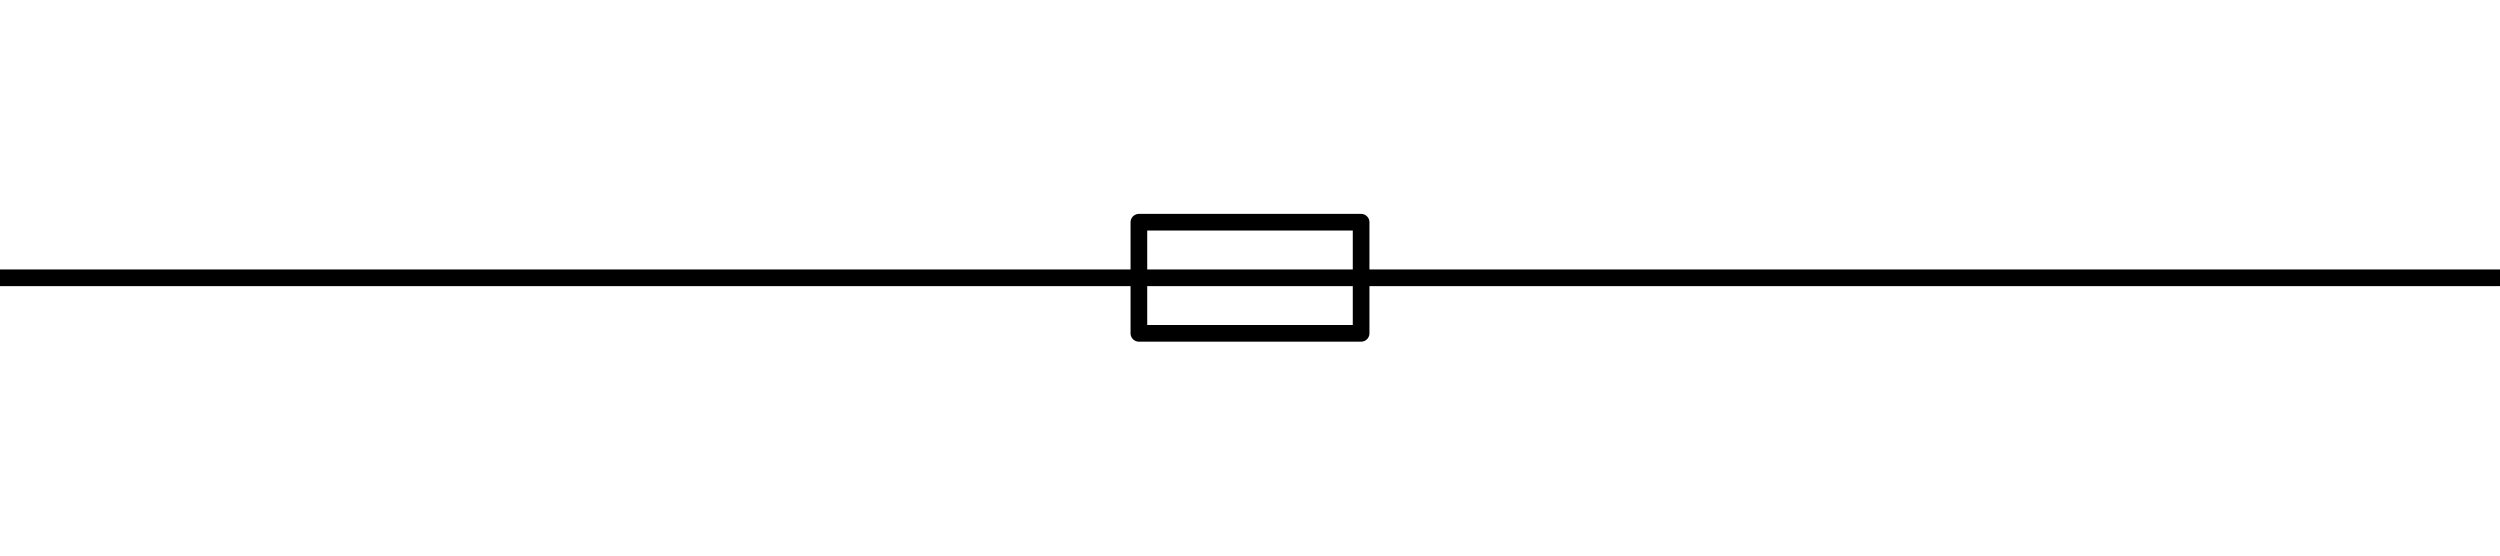
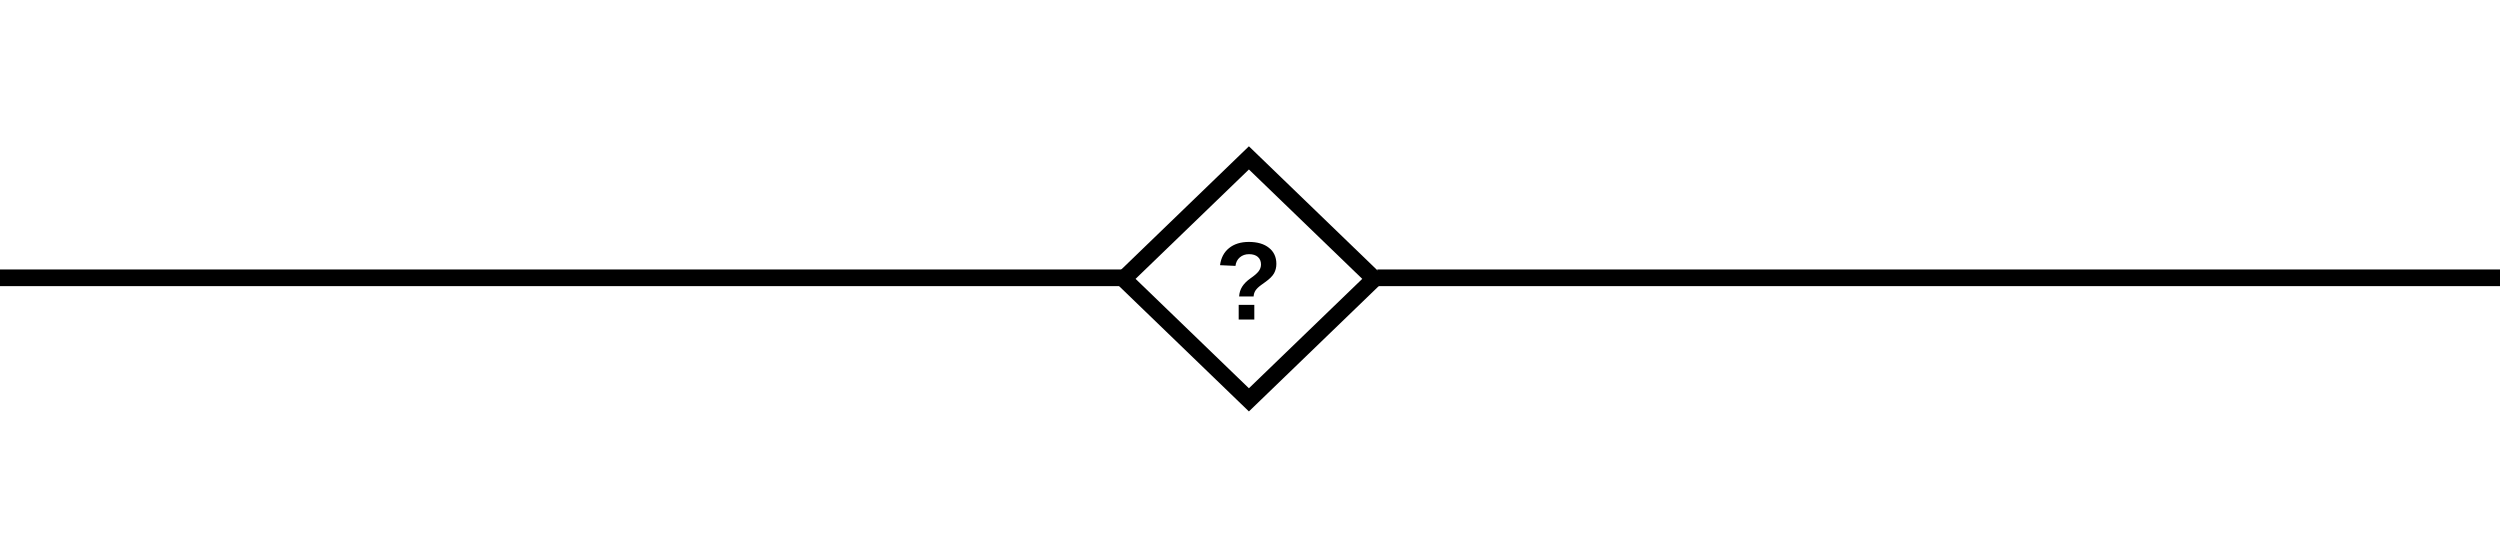
- <svg xmlns="http://www.w3.org/2000/svg" viewBox="-200 0 450 100" style="background-color:#ffffff00" version="1.1" xml:space="preserve" x="0px" y="0px" width="450px" height="100px">
-   <defs>
-     <style type="text/css">
-     
-       path,circle,polygon {
-         stroke:#000000;
-         stroke-width: 3;
-         stroke-linecap: round;
-         stroke-linejoin: round;
-         fill: none
-       }
- 	</style>
-   </defs>
-   <path d="M -200 50 L 250 50" />
-   <path d="M 5 40 L 5 60 L 45 60 L 45 40 Z" />
+ <svg xmlns="http://www.w3.org/2000/svg" width="450" height="100" version="1.1" id="svg1">
+   <defs id="defs1" />
+   <g id="g1">
+     <g stroke="null" id="svg_12">
+       <line stroke="#000" stroke-linecap="square" stroke-linejoin="round" id="svg_2" y2="50" x2="200.525" y1="50" stroke-width="3" fill="none" />
+       <line stroke="#000" stroke-linecap="square" stroke-linejoin="round" id="svg_7" y2="50" x2="450" y1="50" x1="249.411" stroke-width="3" fill="none" />
+       <path stroke="#000000" id="svg_9" d="m224.804,28.419l22.561,21.777l-22.561,21.777l-22.561,-21.777l22.561,-21.777z" opacity="undefined" stroke-width="3" fill="none" />
+       <text stroke="null" stroke-width="1px" fill="#000000" text-anchor="middle" font-family="Arial" font-size="20px" font-weight="bold" font-style="normal" id="svg_6" y="57.771" x="232.66" xml:space="preserve" style="white-space:pre;inline-size:15.912;display:inline" transform="translate(-7.86802,-0.2538071)">
+         <tspan x="232.66" y="57.771" id="tspan1">?<tspan y="57.771" id="tspan2"> </tspan>
+         </tspan>
+       </text>
+     </g>
+   </g>
</svg>
